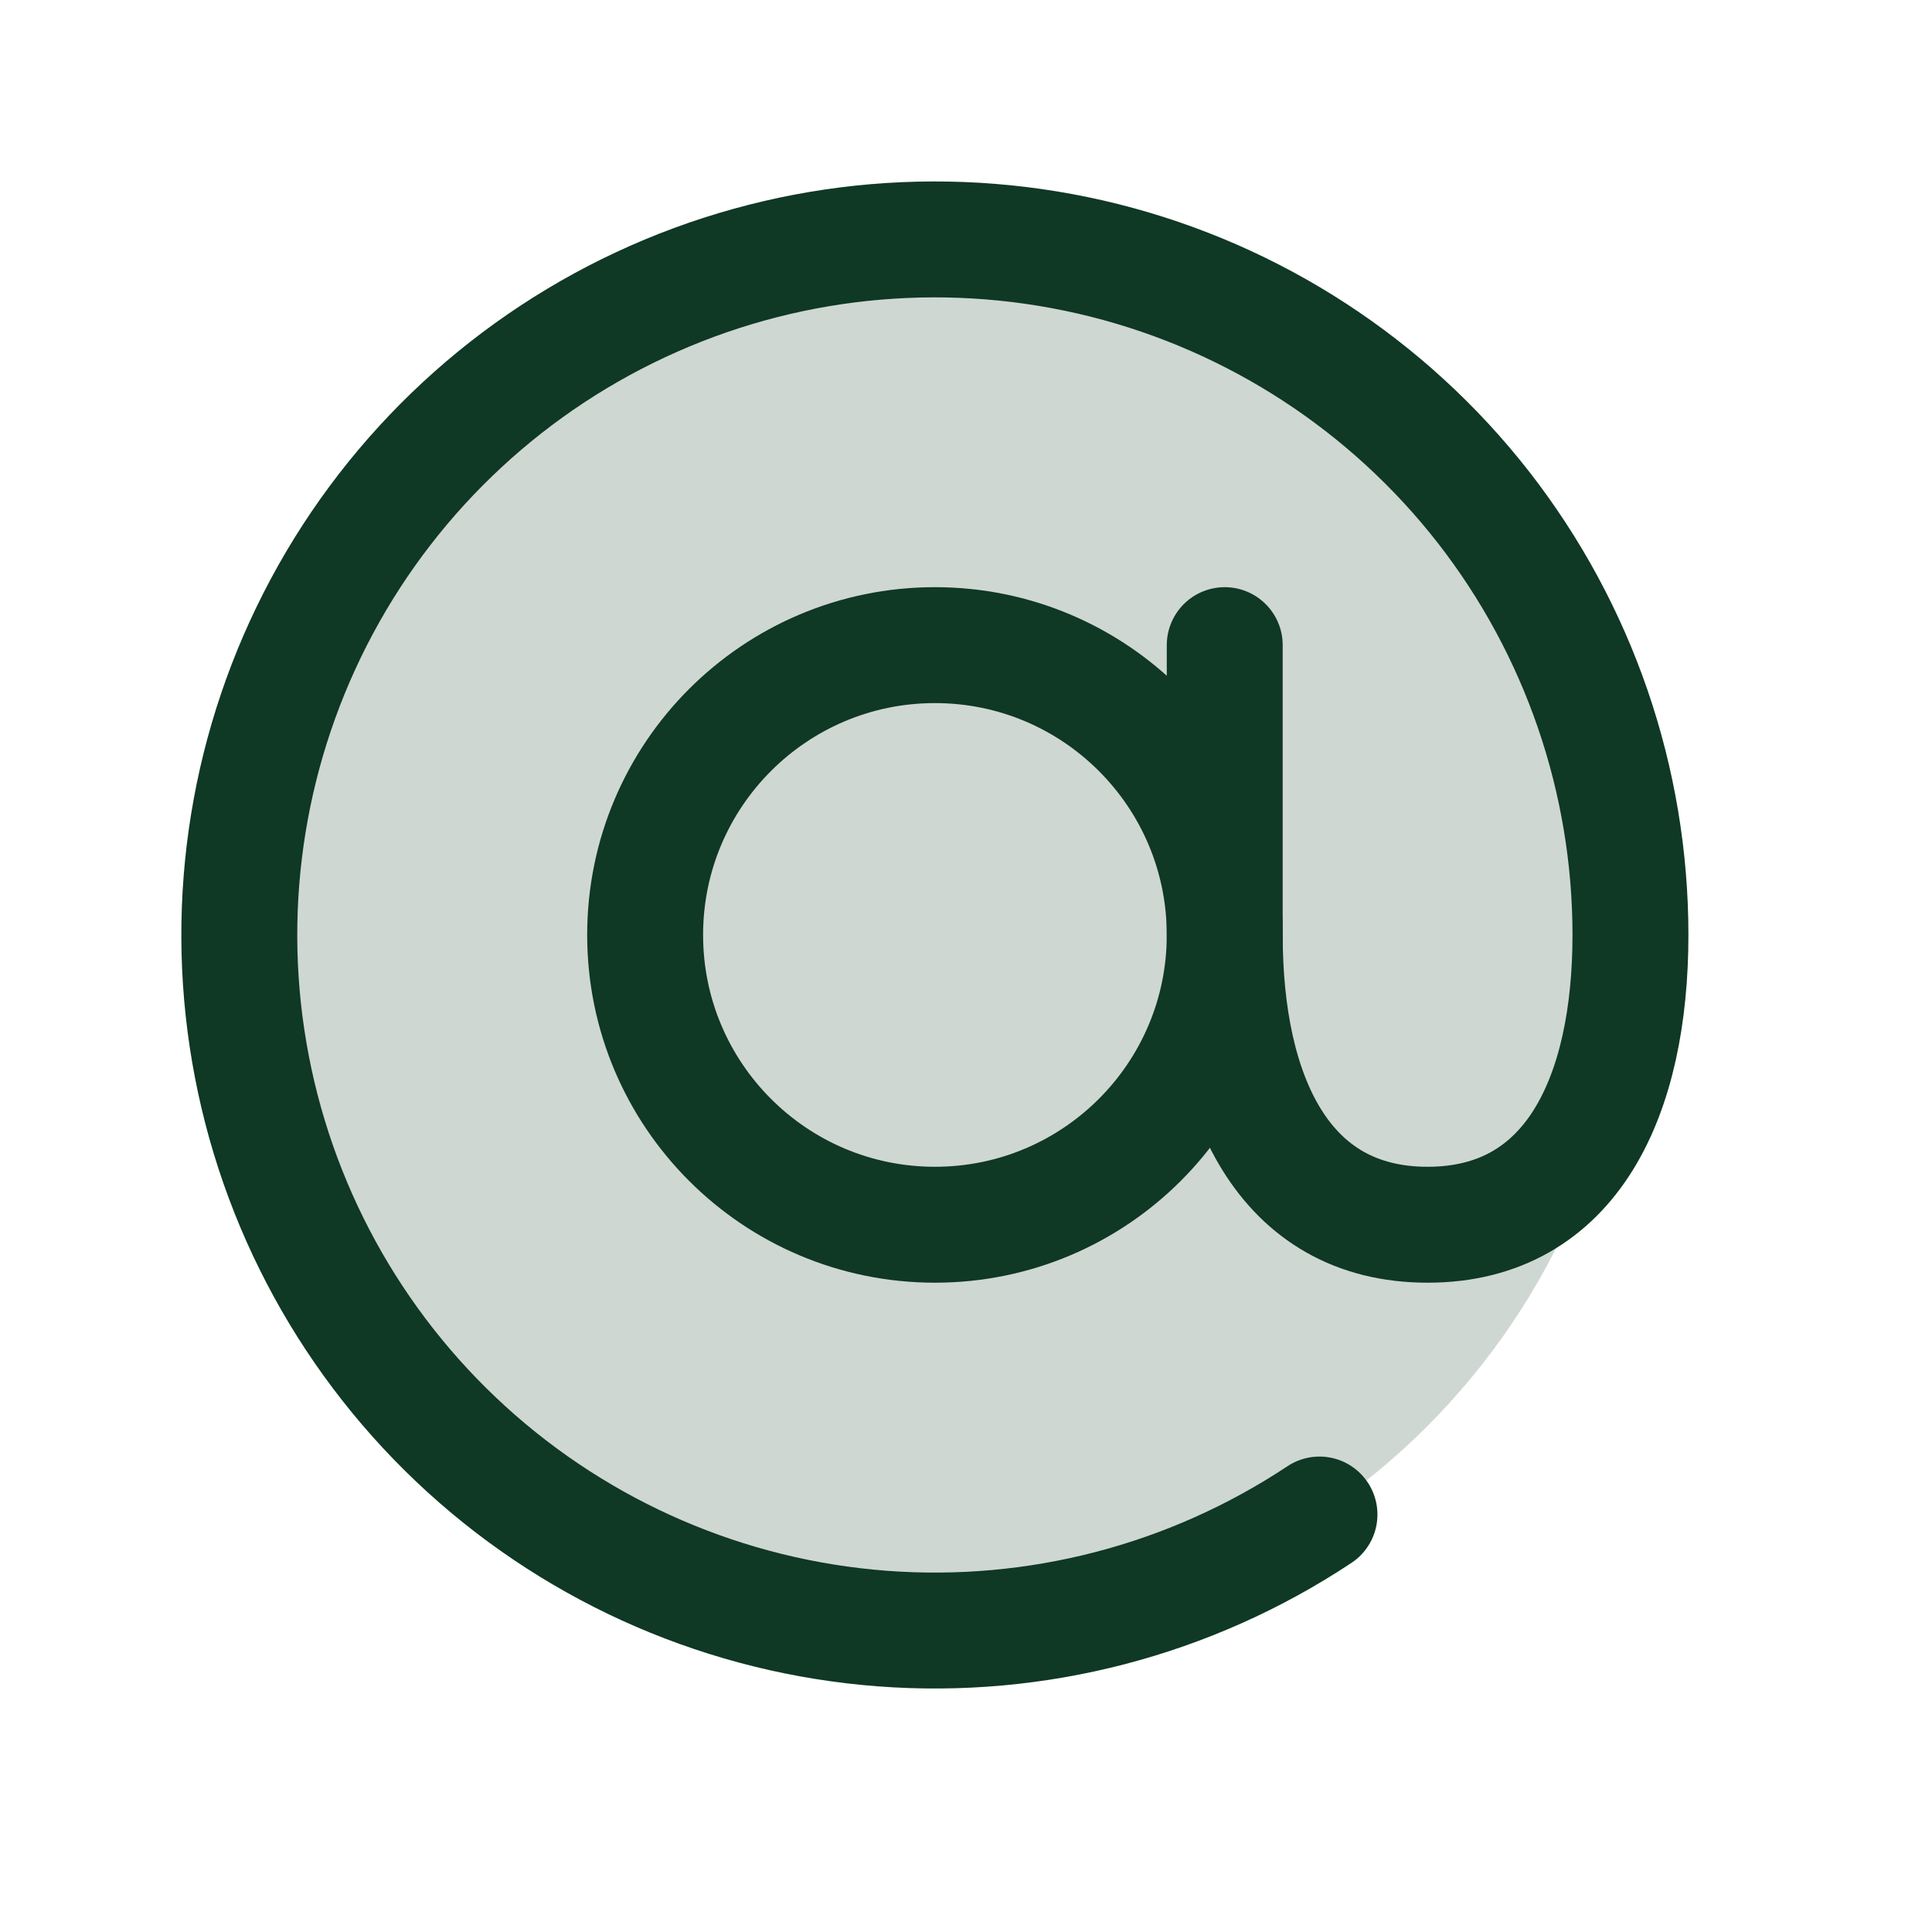
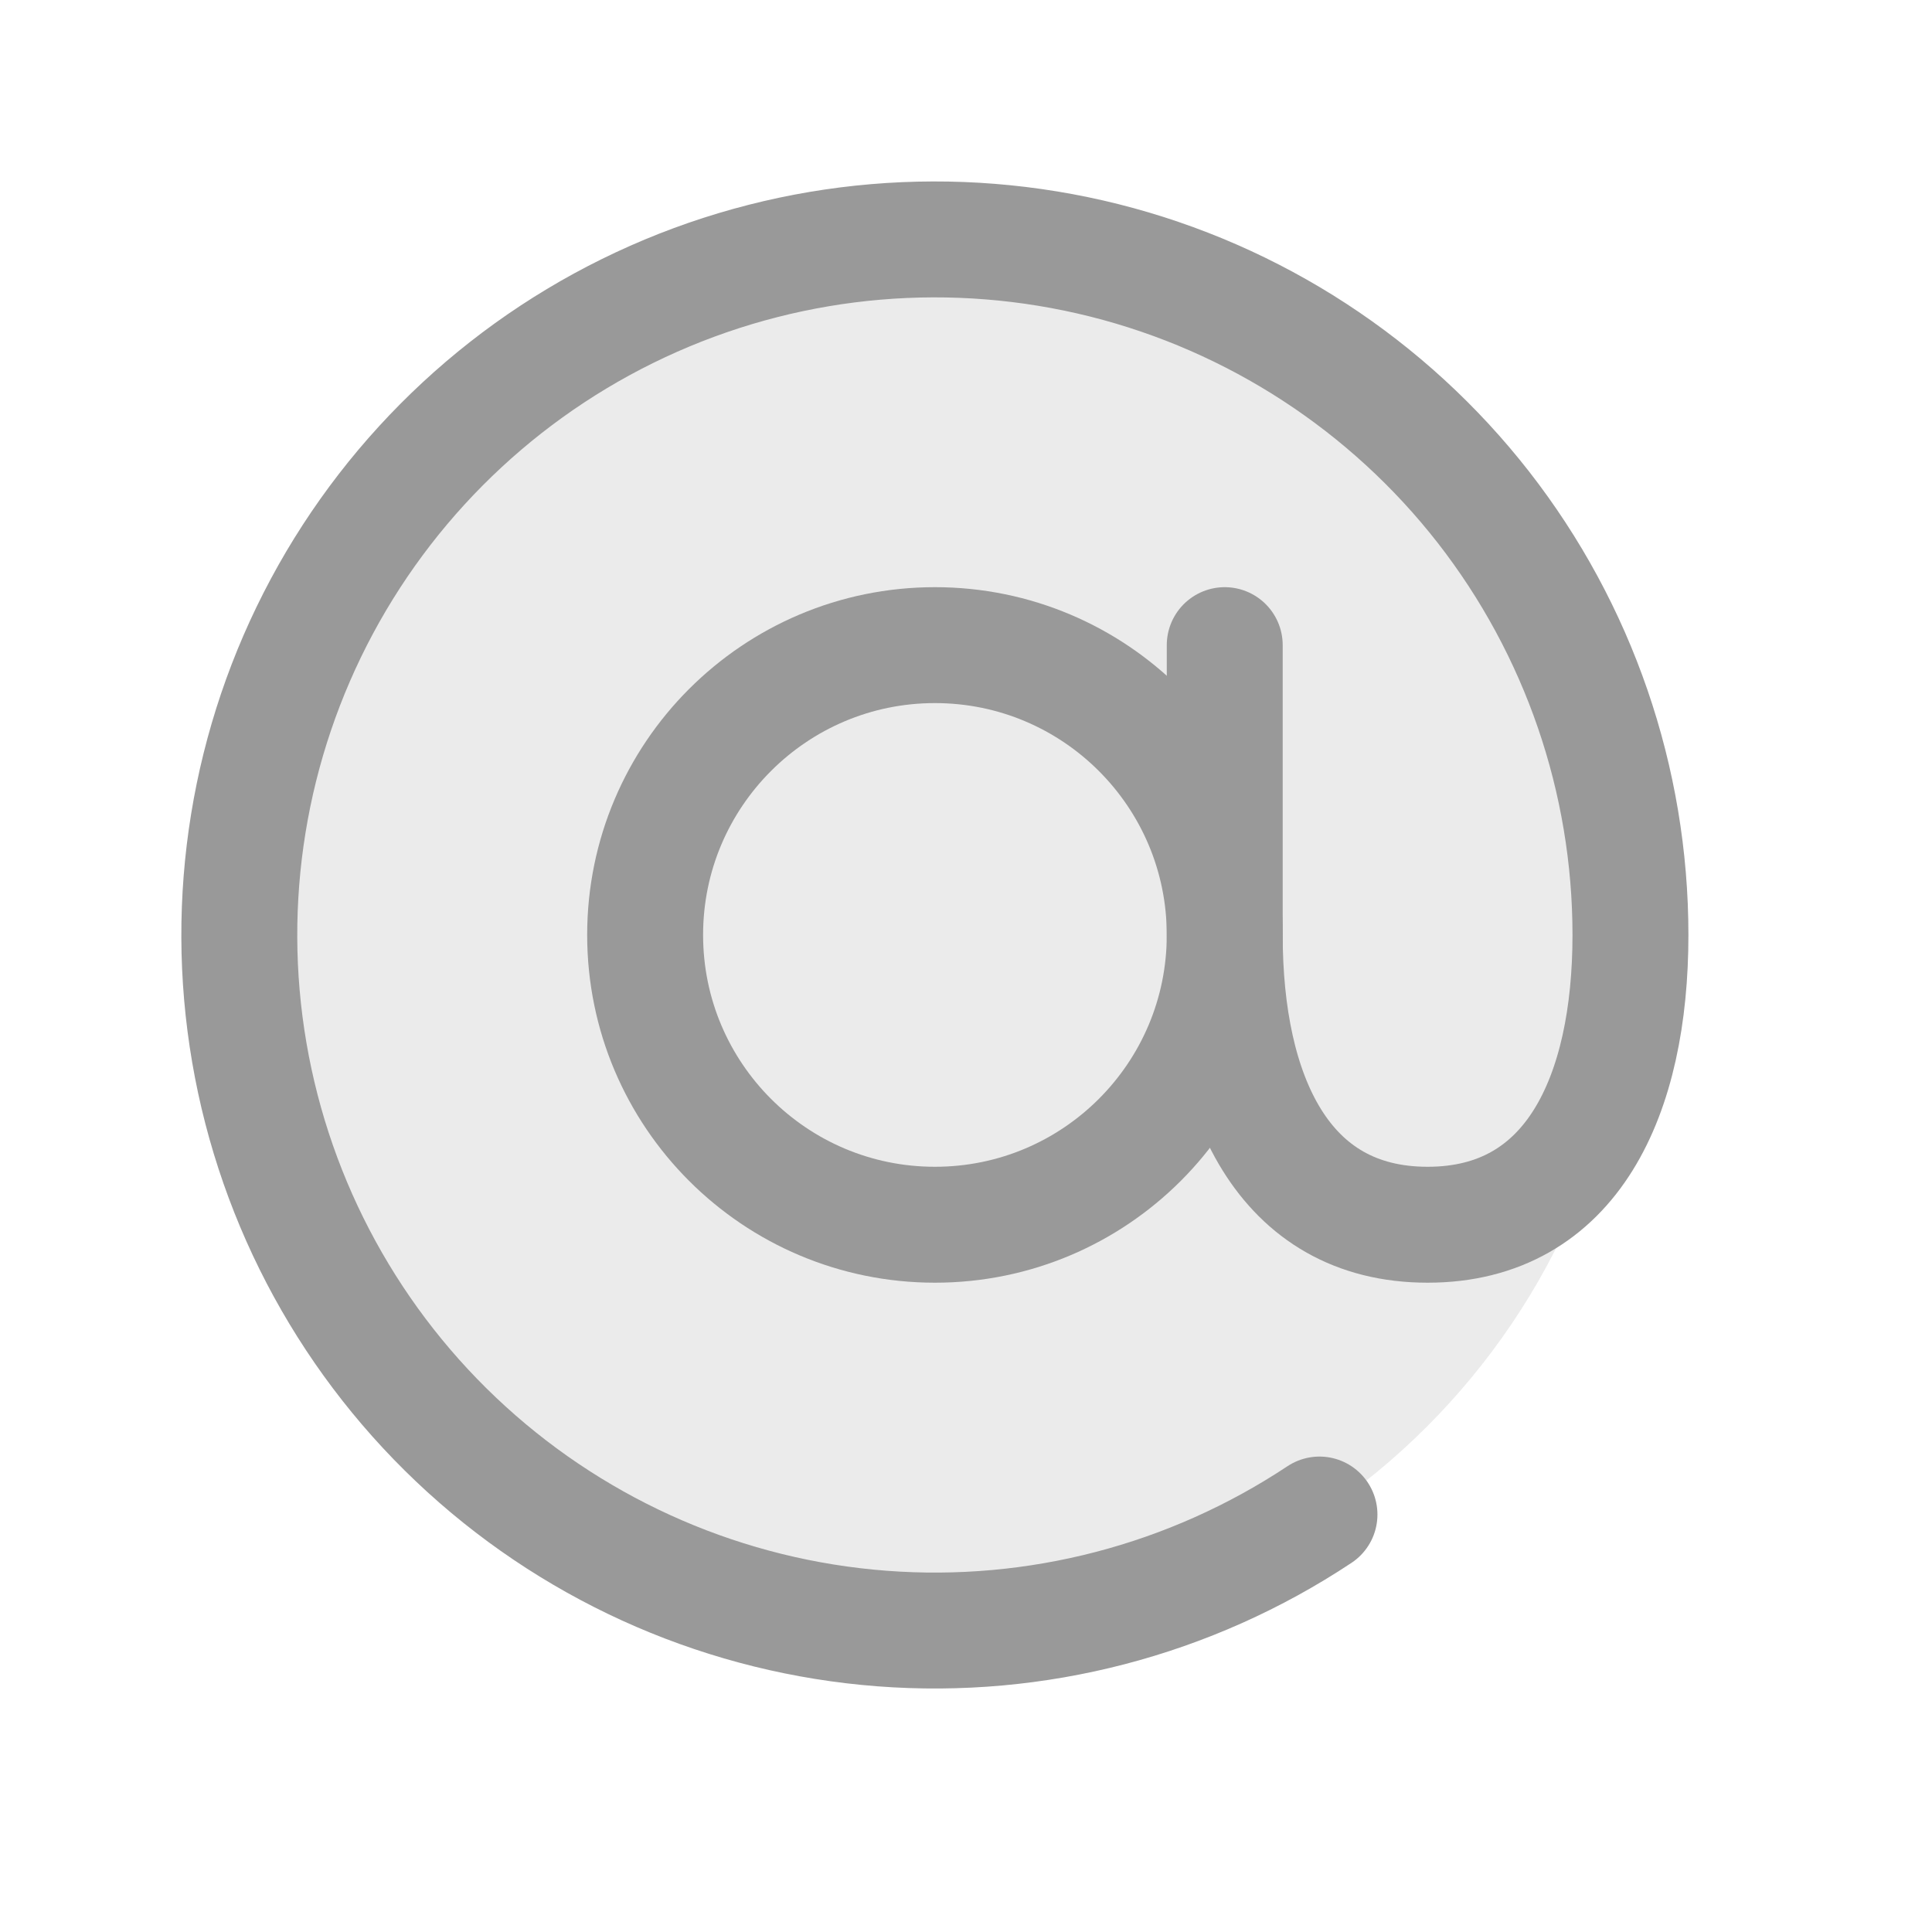
<svg xmlns="http://www.w3.org/2000/svg" width="25" height="25" viewBox="0 0 25 25" fill="none">
-   <path opacity="0.2" d="M12.098 21.098C17.069 21.098 21.098 17.069 21.098 12.098C21.098 7.127 17.069 3.098 12.098 3.098C7.128 3.098 3.098 7.127 3.098 12.098C3.098 17.069 7.128 21.098 12.098 21.098Z" fill="#0F3825" />
-   <path d="M12.098 15.848C14.169 15.848 15.848 14.169 15.848 12.098C15.848 10.027 14.169 8.348 12.098 8.348C10.027 8.348 8.348 10.027 8.348 12.098C8.348 14.169 10.027 15.848 12.098 15.848Z" stroke="#0F3825" stroke-width="1.5" stroke-linecap="round" stroke-linejoin="round" />
-   <path d="M17.074 19.598C15.403 20.707 13.41 21.226 11.411 21.073C9.411 20.92 7.52 20.104 6.037 18.754C4.554 17.404 3.565 15.597 3.226 13.62C2.887 11.644 3.218 9.611 4.166 7.844C5.114 6.077 6.625 4.677 8.459 3.866C10.293 3.055 12.345 2.881 14.29 3.369C16.235 3.858 17.961 4.982 19.195 6.563C20.428 8.145 21.098 10.092 21.098 12.098C21.098 14.169 20.348 15.848 18.473 15.848C16.598 15.848 15.848 14.169 15.848 12.098V8.348" stroke="#0F3825" stroke-width="1.5" stroke-linecap="round" stroke-linejoin="round" />
+   <path opacity="0.2" d="M12.098 21.098C17.069 21.098 21.098 17.069 21.098 12.098C21.098 7.127 17.069 3.098 12.098 3.098C7.128 3.098 3.098 7.127 3.098 12.098C3.098 17.069 7.128 21.098 12.098 21.098Z" fill="#999999" />
+   <path d="M12.098 15.848C14.169 15.848 15.848 14.169 15.848 12.098C15.848 10.027 14.169 8.348 12.098 8.348C10.027 8.348 8.348 10.027 8.348 12.098C8.348 14.169 10.027 15.848 12.098 15.848Z" stroke="#999999" stroke-width="1.5" stroke-linecap="round" stroke-linejoin="round" />
+   <path d="M17.074 19.598C15.403 20.707 13.41 21.226 11.411 21.073C9.411 20.92 7.52 20.104 6.037 18.754C4.554 17.404 3.565 15.597 3.226 13.62C2.887 11.644 3.218 9.611 4.166 7.844C5.114 6.077 6.625 4.677 8.459 3.866C10.293 3.055 12.345 2.881 14.29 3.369C16.235 3.858 17.961 4.982 19.195 6.563C20.428 8.145 21.098 10.092 21.098 12.098C21.098 14.169 20.348 15.848 18.473 15.848C16.598 15.848 15.848 14.169 15.848 12.098V8.348" stroke="#999999" stroke-width="1.5" stroke-linecap="round" stroke-linejoin="round" />
</svg>
